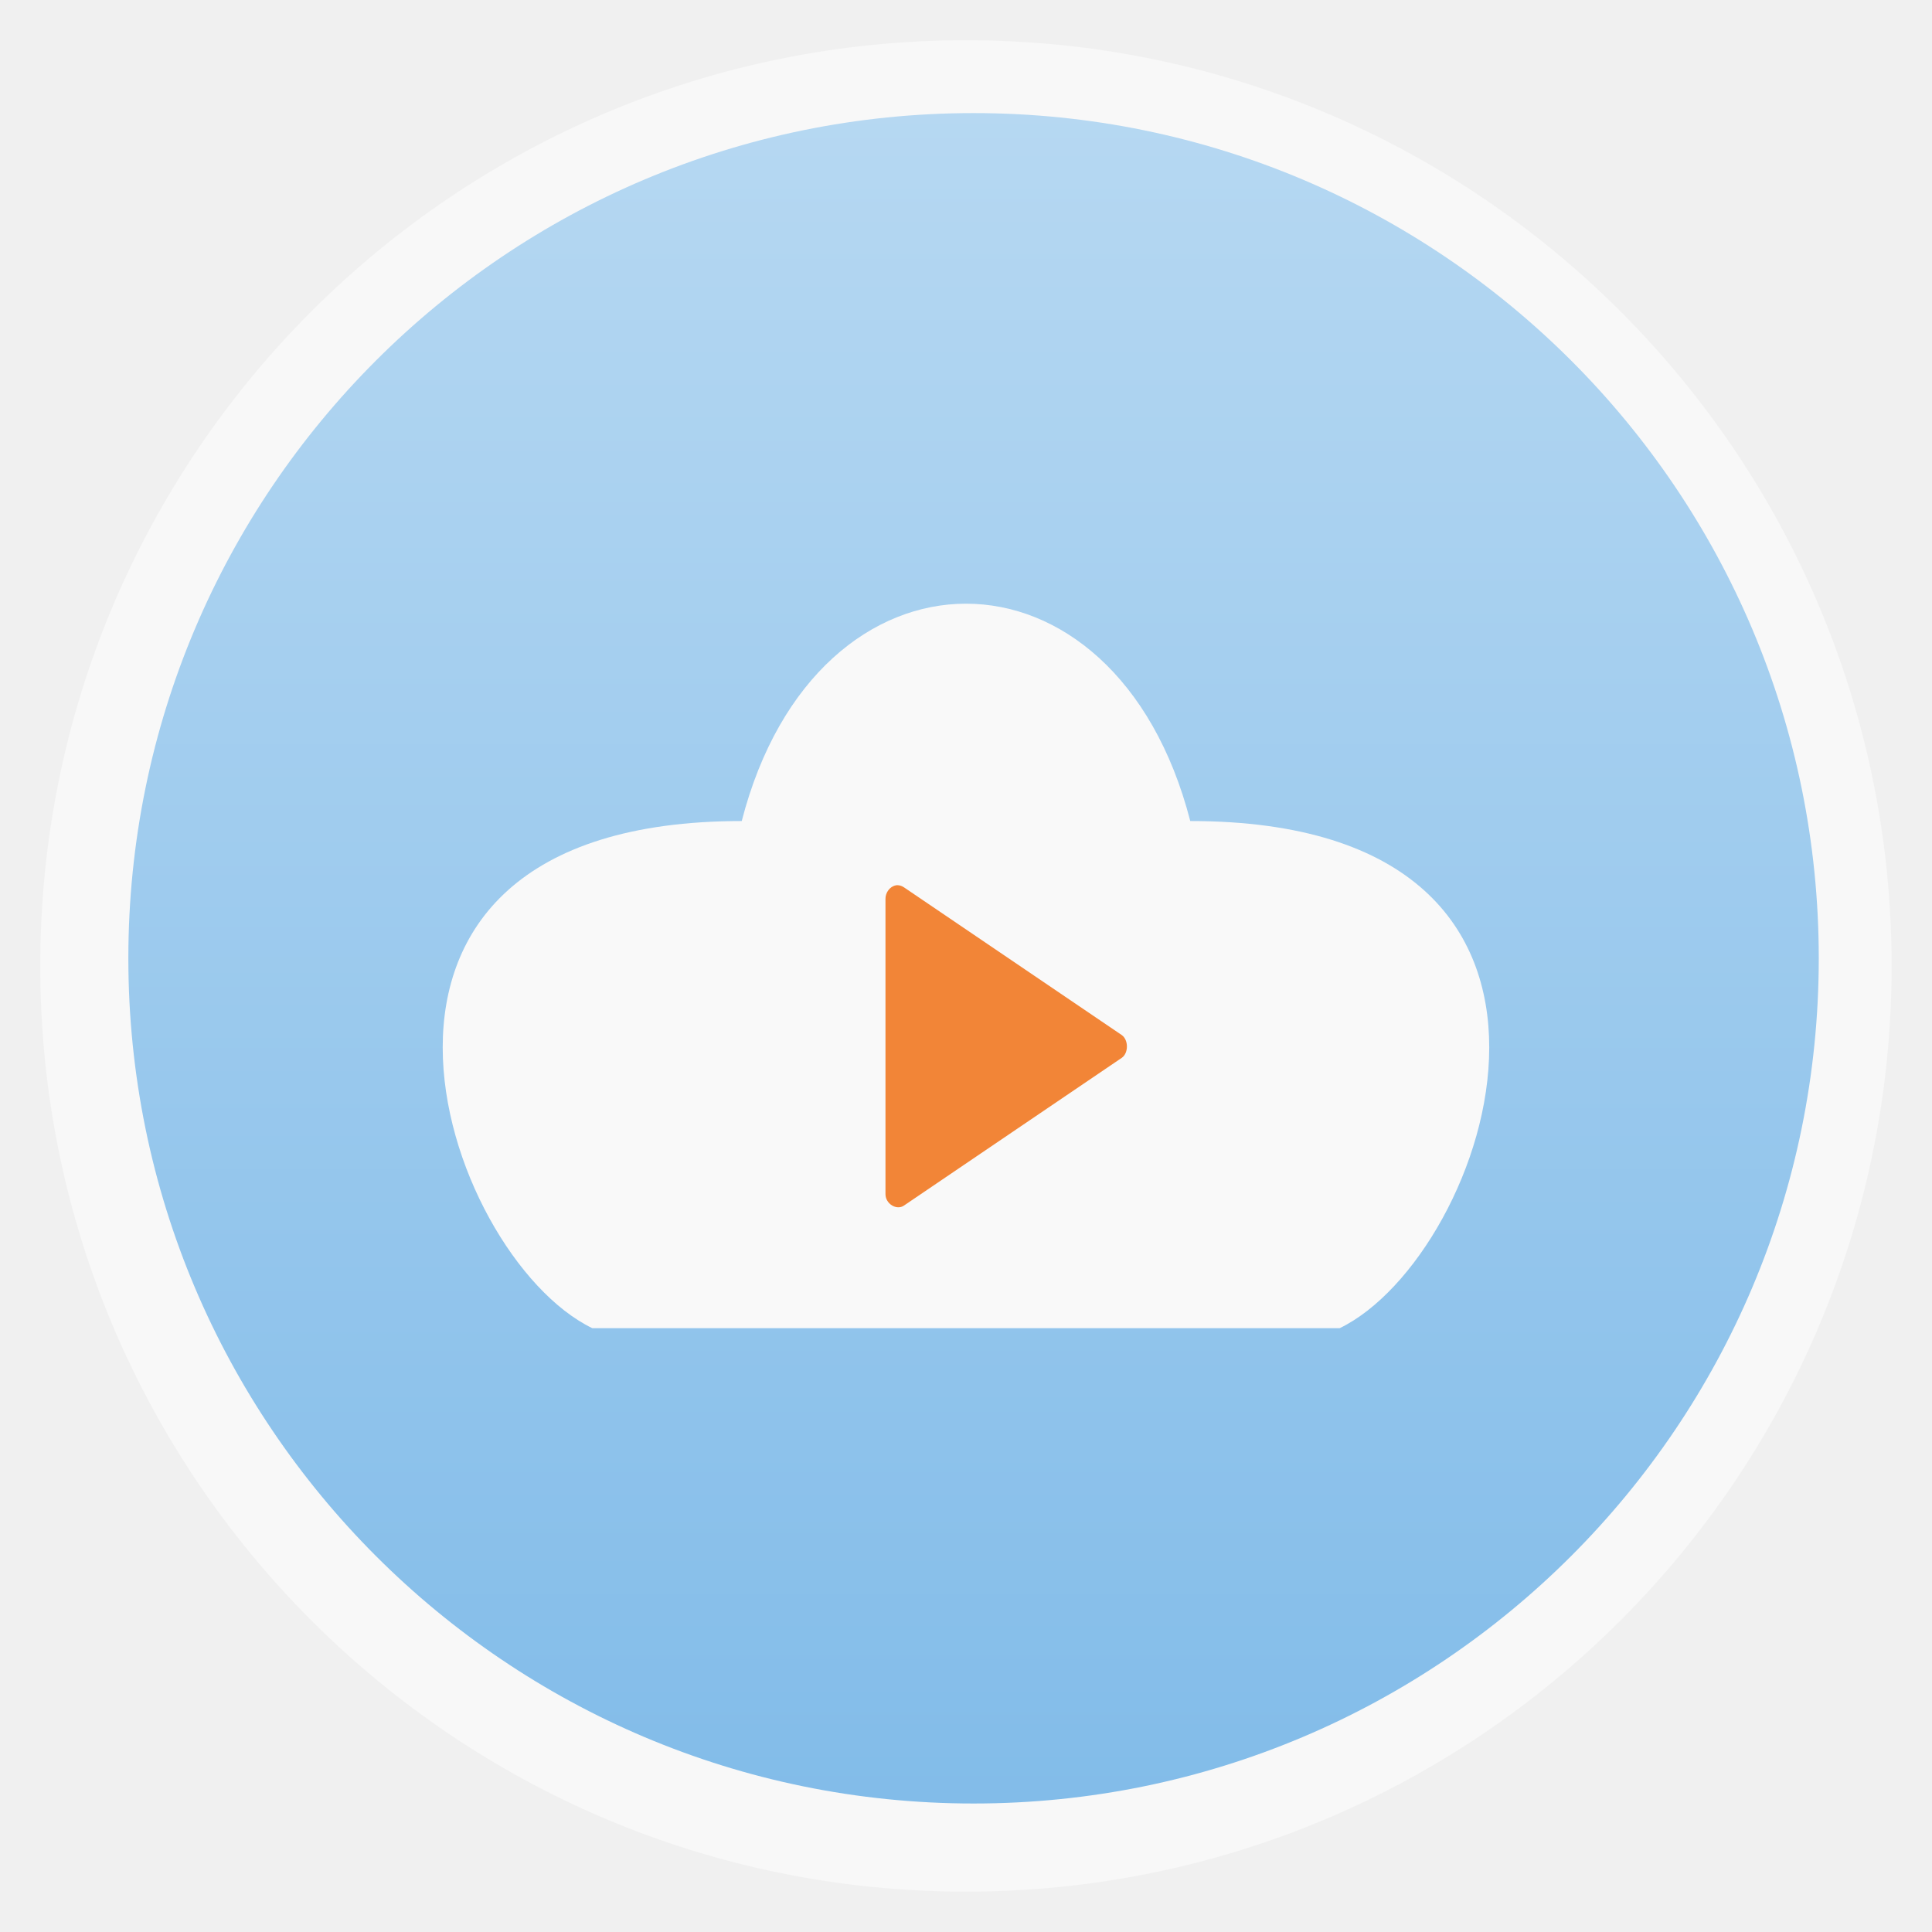
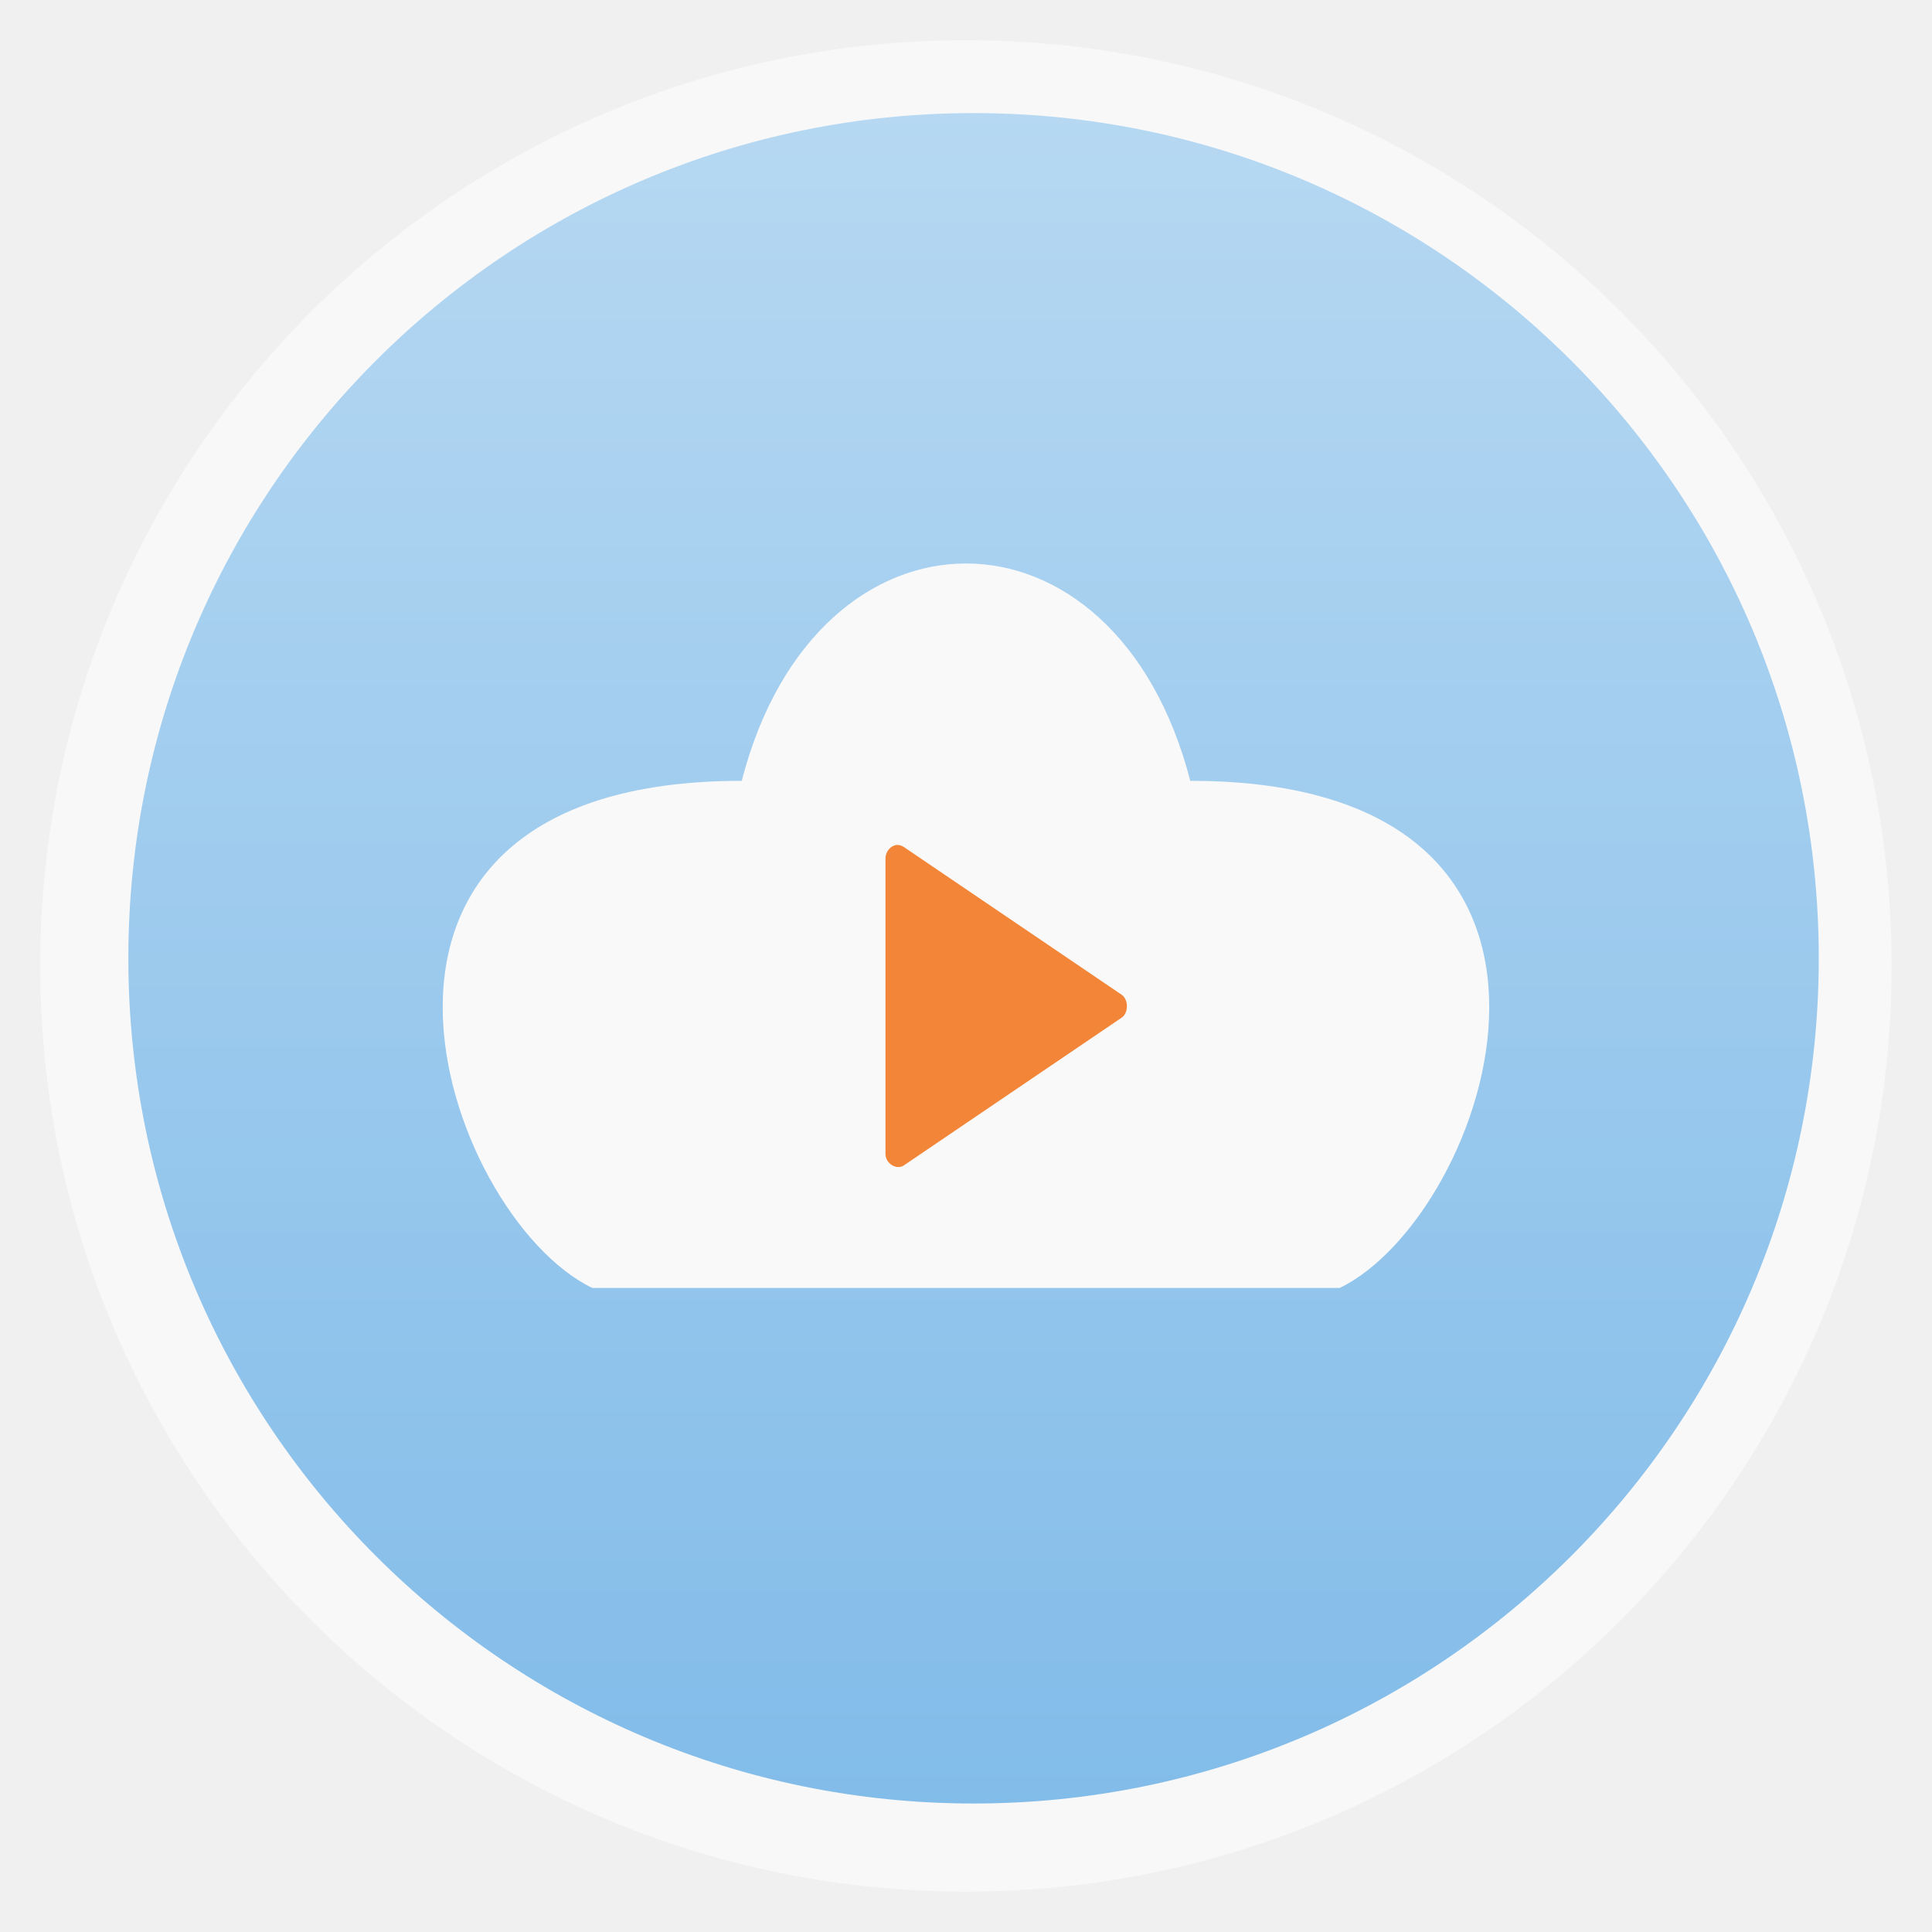
- <svg xmlns="http://www.w3.org/2000/svg" xmlns:xlink="http://www.w3.org/1999/xlink" width="48" viewBox="0 0 13.547 13.547" height="48">
-   <defs>
+ <svg xmlns="http://www.w3.org/2000/svg" xmlns:xlink="http://www.w3.org/1999/xlink" width="48" viewBox="0 0 13.547 13.547" height="48" id="svg2" version="1.1">
+   <defs id="defs4">
    <linearGradient id="linearGradient4460">
-       <stop offset="0" style="stop-color:#82bce9" />
-       <stop offset="1" style="stop-color:#b6d8f2" />
+       <stop offset="0" style="stop-color:#82bce9" id="stop7" />
+       <stop offset="1" style="stop-color:#b6d8f2" id="stop9" />
    </linearGradient>
    <linearGradient gradientTransform="matrix(1.10525 0 0 1.10525 -134.2254 -295.8151)" xlink:href="#linearGradient4460" id="linearGradient3916" y1="279.096" y2="268.33" gradientUnits="userSpaceOnUse" x2="0" />
  </defs>
-   <g style="fill-rule:evenodd">
-     <rect width="12.982" x=".282" y=".282" rx="6.491" height="12.982" style="opacity:.5;fill:#fff" />
-     <rect width="11.853" x=".9" y=".793" rx="5.926" height="11.853" style="fill:url(#linearGradient3916)" />
+   <g style="fill-rule:evenodd" id="g12">
+     <rect width="12.982" x=".282" y=".282" rx="6.491" height="12.982" style="opacity:.5;fill:#fff" id="rect14" />
+     <rect width="11.853" x=".9" y=".793" rx="5.926" height="11.853" style="fill:url(#linearGradient3916)" id="rect16" />
  </g>
-   <path style="fill:#f9f9f9" d="m 4.153,9.313 5.241,0 c 1.048,-0.508 2.097,-3.556 -1.048,-3.556 -0.524,-2.032 -2.621,-2.032 -3.145,0 -3.145,0 -2.097,3.048 -1.048,3.556 z" />
-   <g style="line-height:normal;color:#000" transform="matrix(.72115 0 0 .8 1.96131 -225.0548)">
-     <path style="fill:#f28537" xml:space="default" d="m 5.989,289.079 c -0.055,0.009 -0.1,0.062 -0.099,0.118 l 0,2.589 c 3.1e-4,0.084 0.109,0.144 0.18,0.099 l 2.118,-1.295 c 0.066,-0.042 0.066,-0.156 0,-0.199 l -2.118,-1.295 c -0.024,-0.015 -0.053,-0.022 -0.081,-0.018 z" />
+   <path style="fill:#f9f9f9" d="m 4.153,9.031 5.241,0 c 1.048,-0.508 2.097,-3.556 -1.048,-3.556 -0.524,-2.032 -2.621,-2.032 -3.145,0 -3.145,0 -2.097,3.048 -1.048,3.556 z" id="path18" />
+   <g style="line-height:normal;color:#000000" transform="matrix(0.72115,0,0,0.8,1.96131,-225.337)" id="g20">
+     <path style="fill:#f28537" xml:space="default" d="m 5.989,289.079 c -0.055,0.009 -0.1,0.062 -0.099,0.118 l 0,2.589 c 3.1e-4,0.084 0.109,0.144 0.18,0.099 l 2.118,-1.295 c 0.066,-0.042 0.066,-0.156 0,-0.199 l -2.118,-1.295 c -0.024,-0.015 -0.053,-0.022 -0.081,-0.018 z" id="path22" />
  </g>
</svg>
